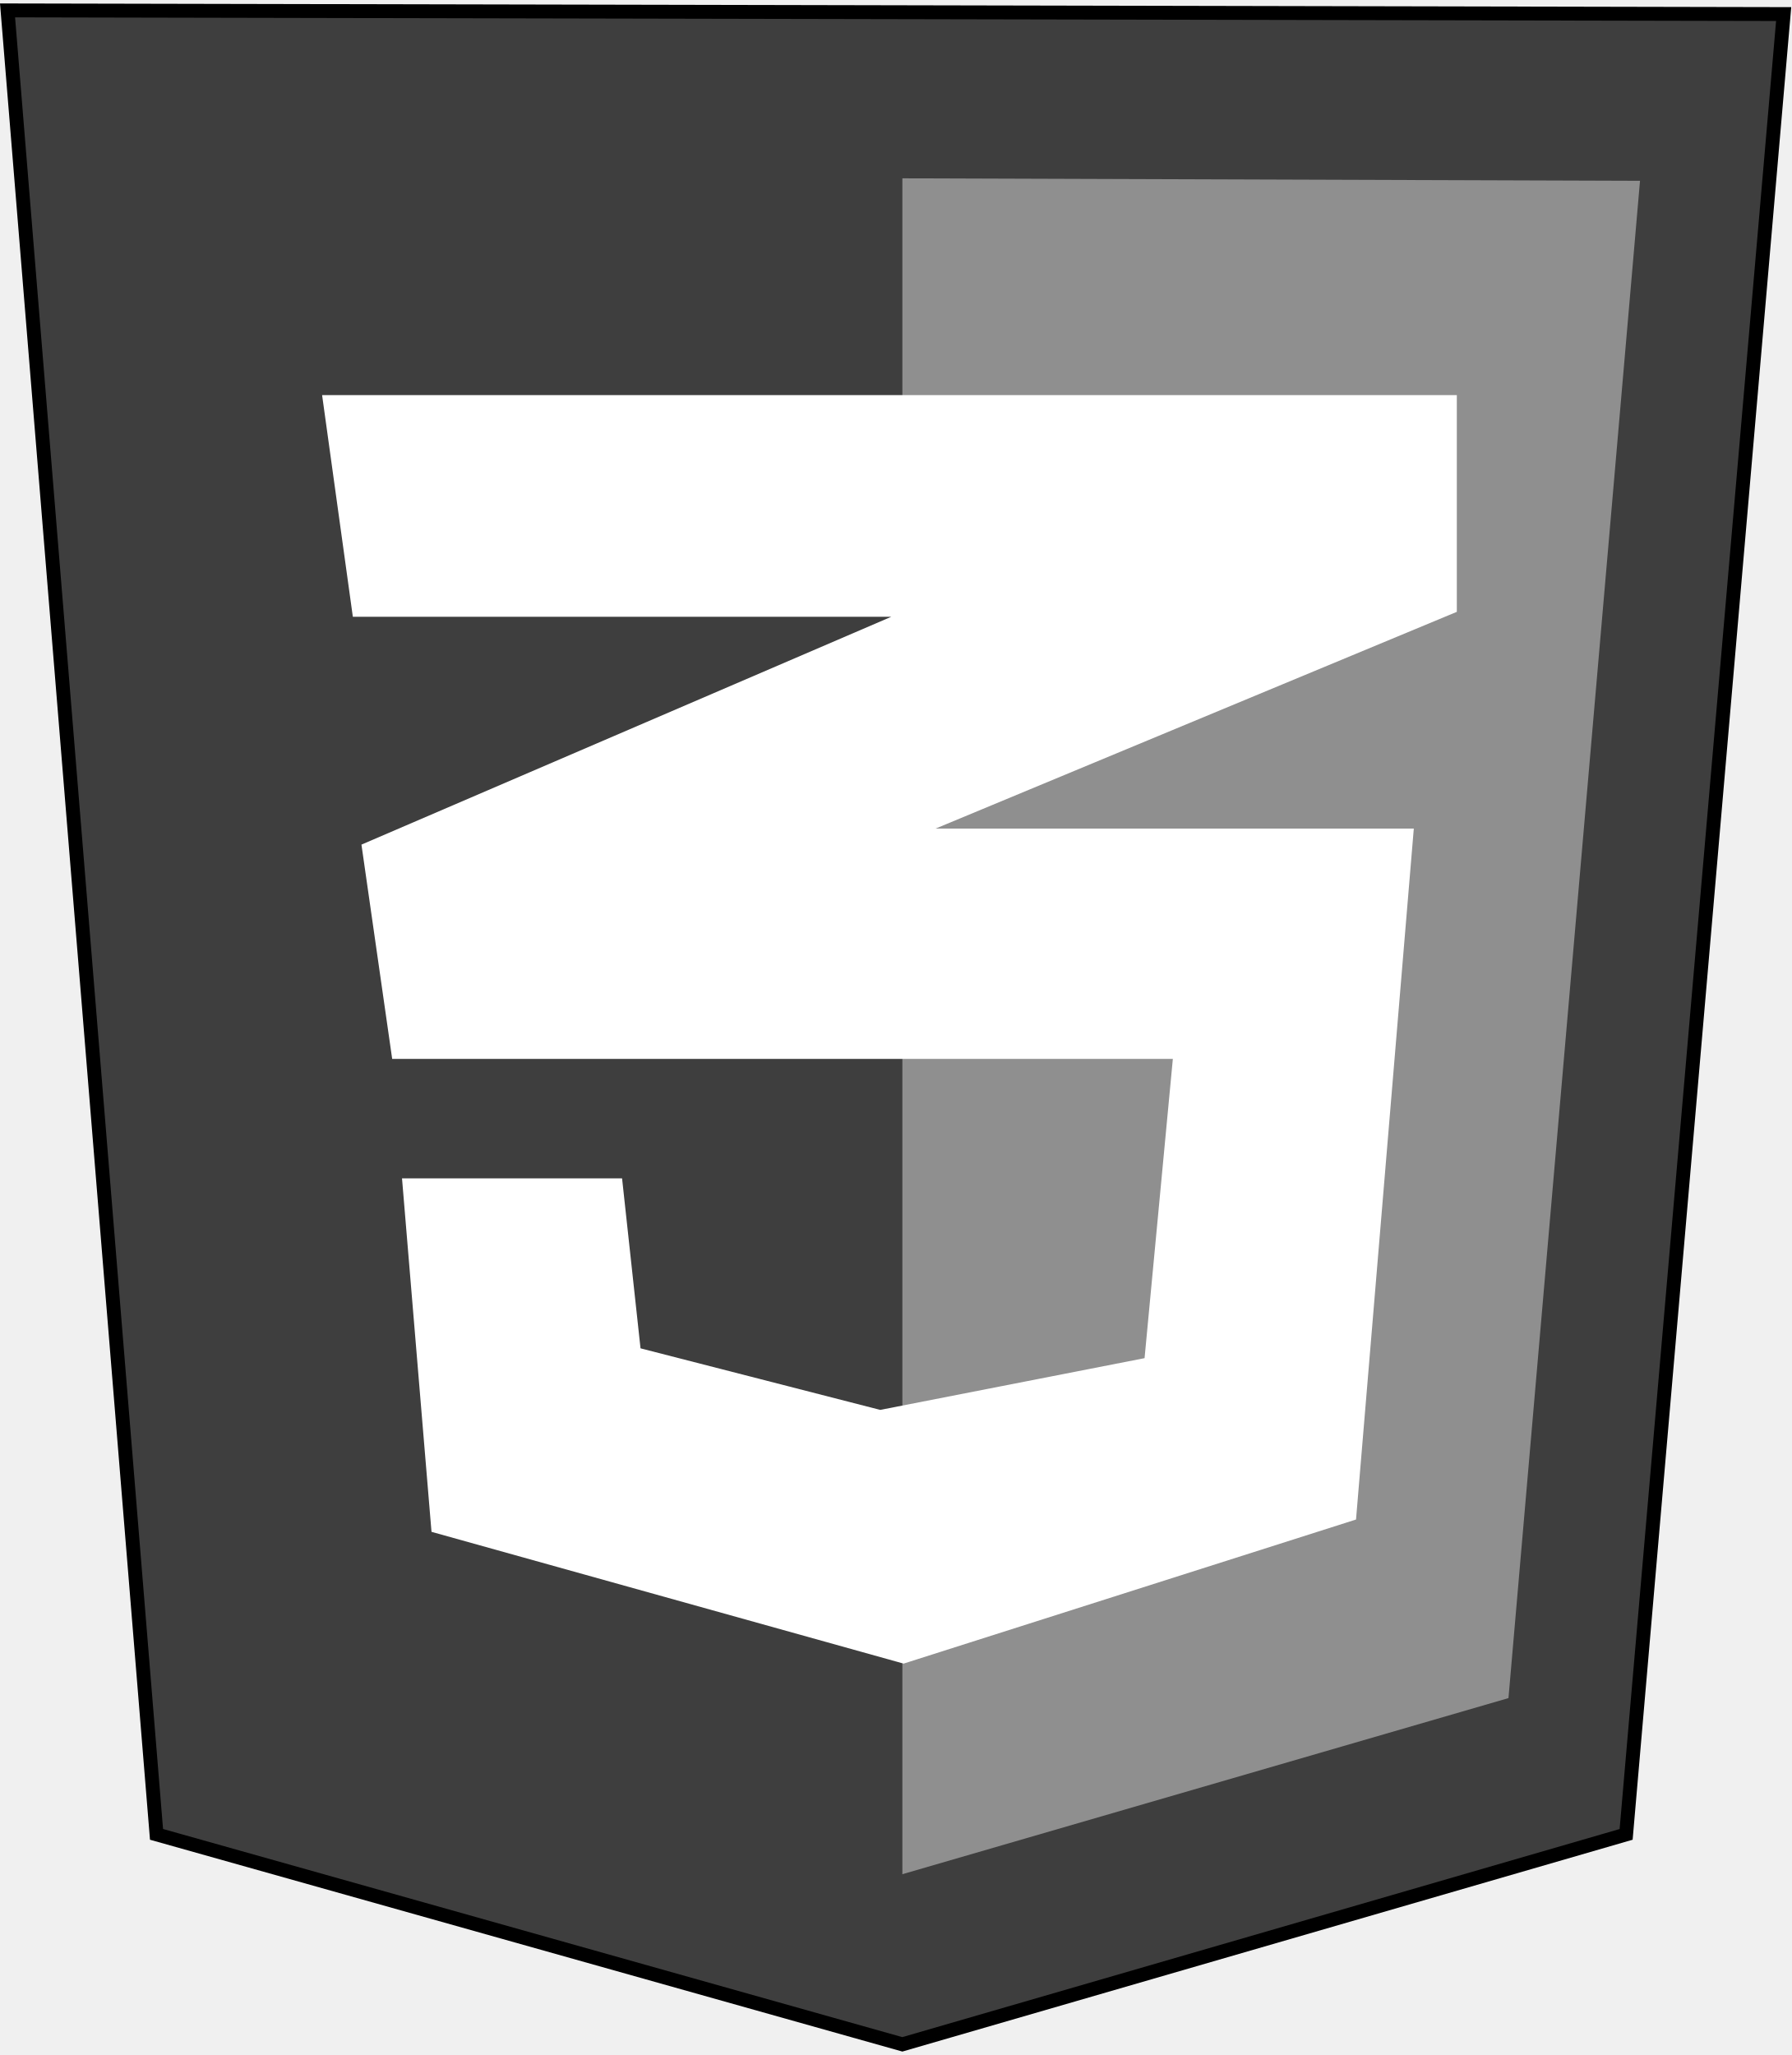
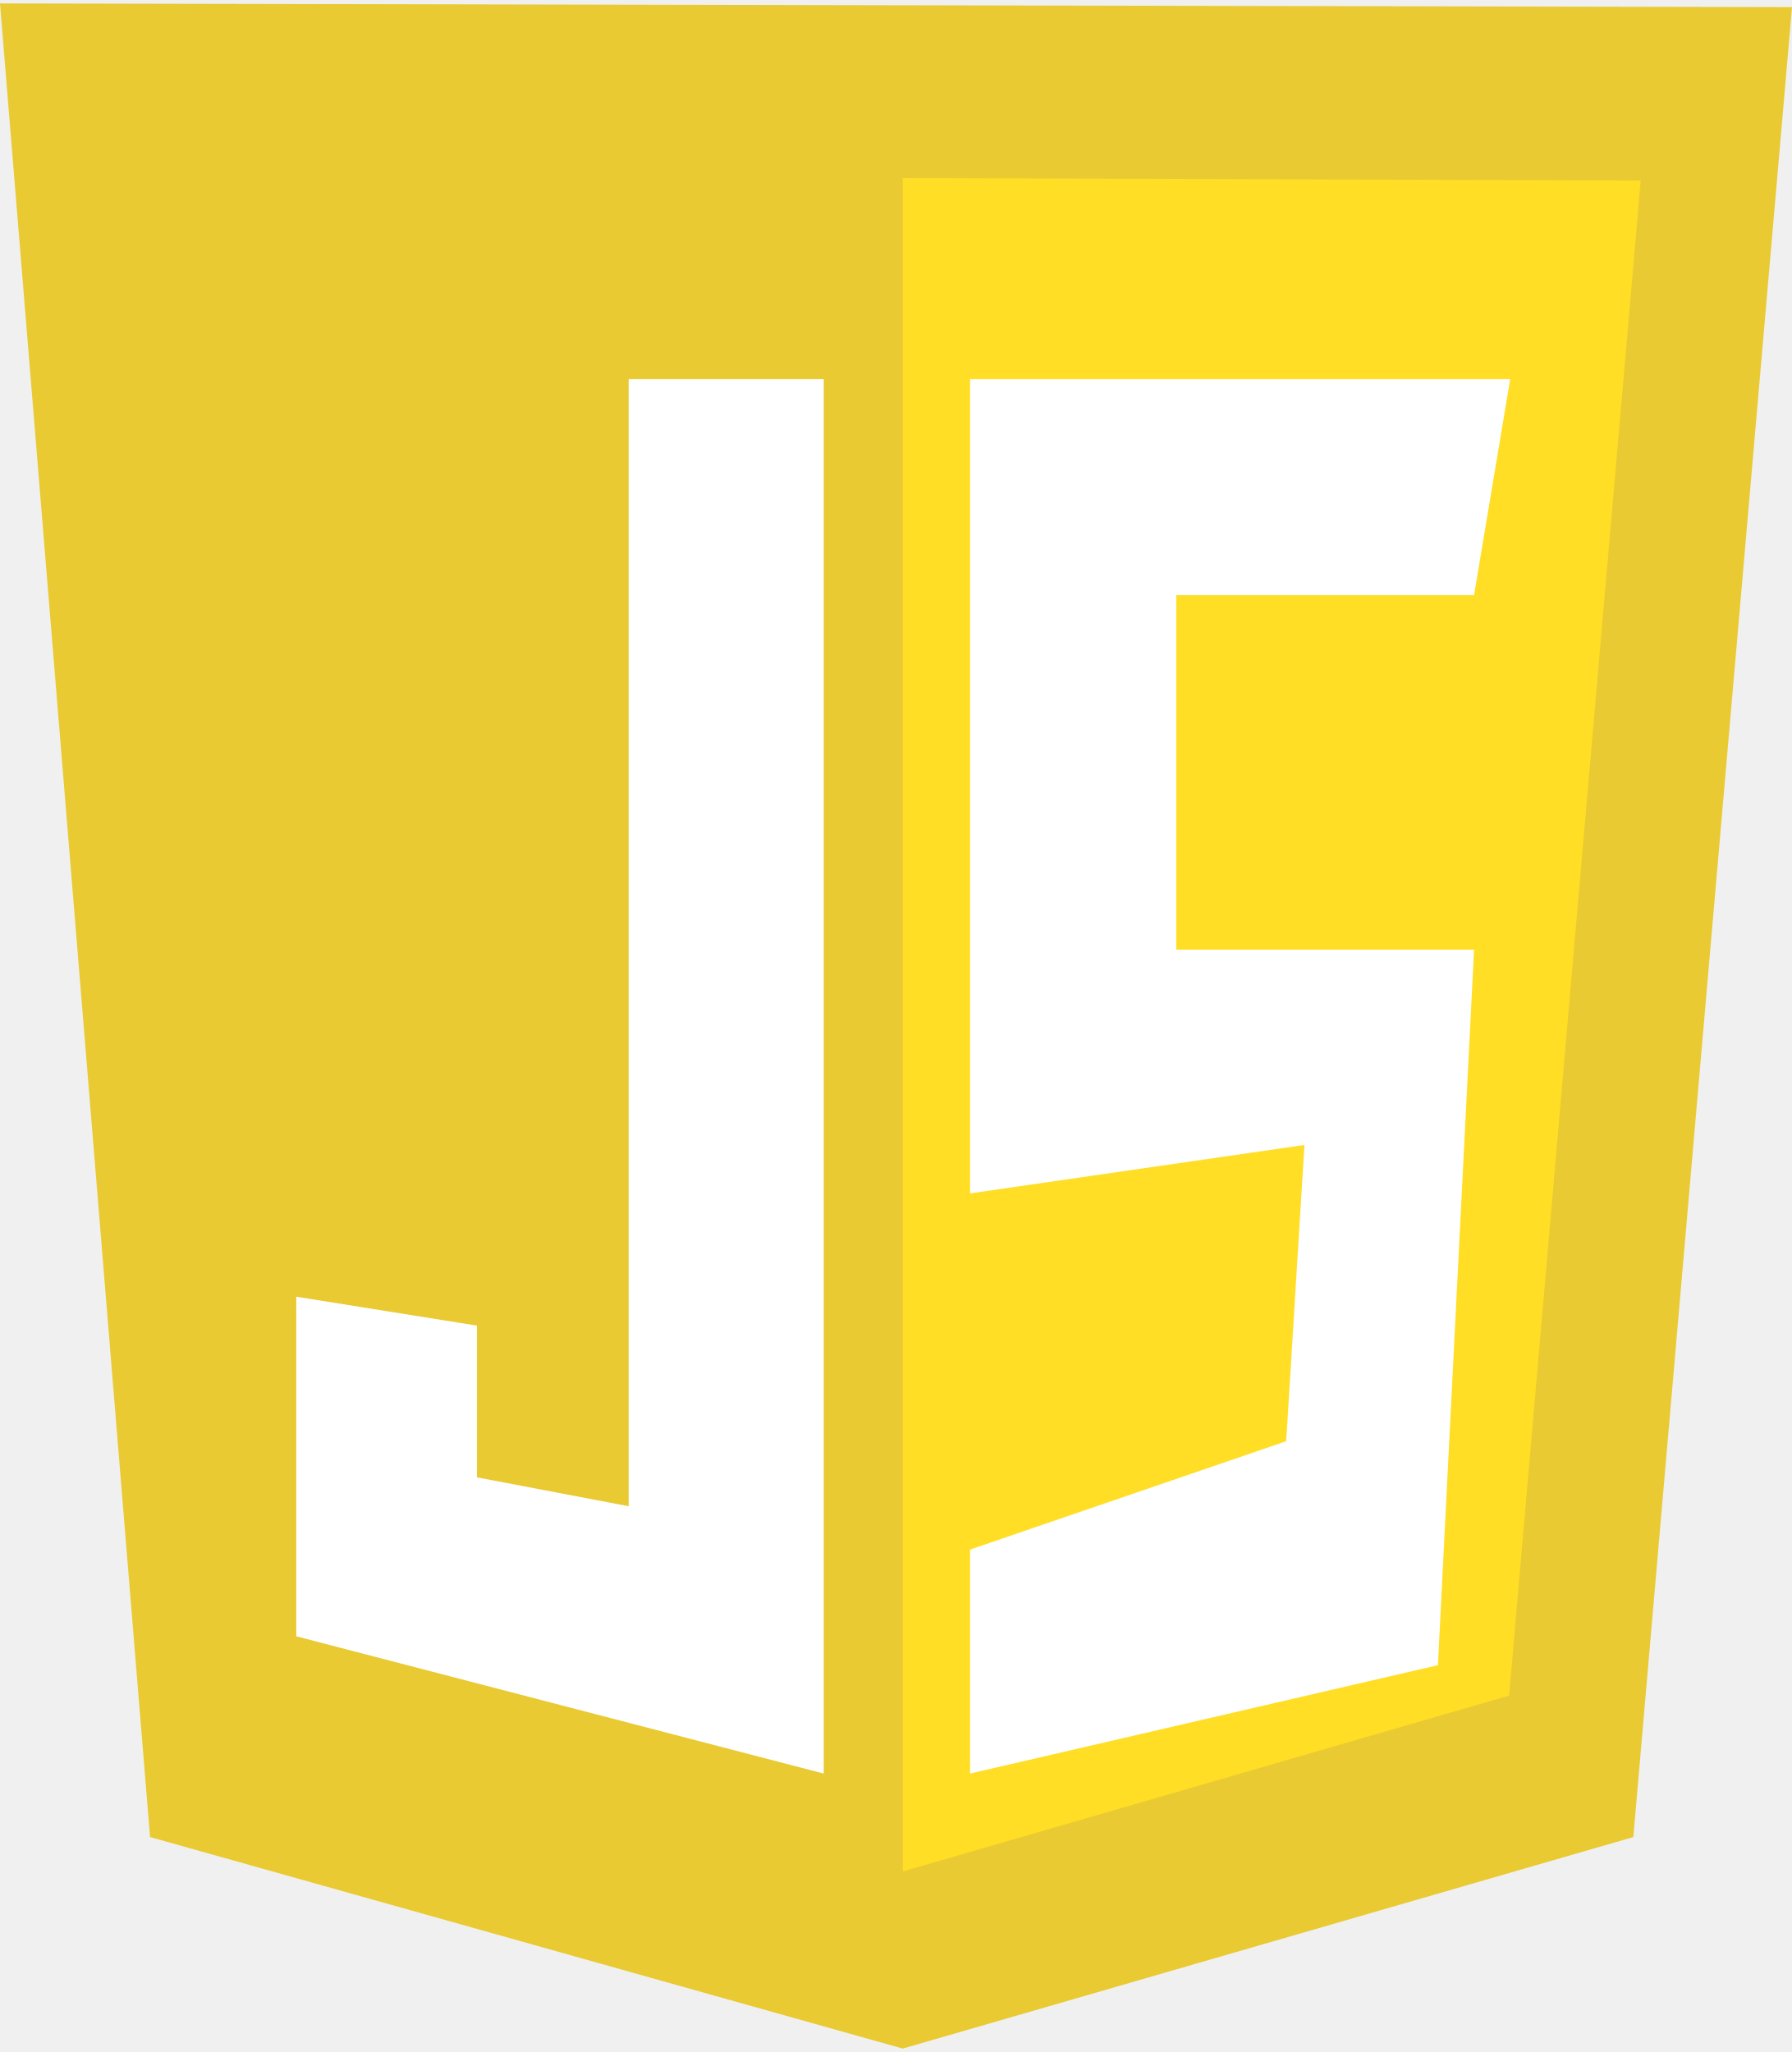
- <svg xmlns="http://www.w3.org/2000/svg" width="129" height="148" viewBox="0 0 129 148" fill="none">
-   <g clip-path="url(#clip0_106_29)">
-     <path d="M64.985 147.232L11.272 132.109L0.543 0.749L128.455 1.013L117.11 132.111L64.985 147.232Z" fill="#3E3E3E" stroke="black" />
-     <path d="M64.987 134.979V12.843L118.11 13.021L108.637 122.296L64.987 134.979Z" fill="#8F8F8F" />
-     <path d="M104.918 28.454H23.197L25.411 44.419H64.19L26.031 60.829L28.244 76.262H84.466L82.429 97.814L63.393 101.54L46.129 97.106L44.8 84.865H28.952L31.076 110.322L65.075 119.812L97.658 109.435L101.819 59.675H67.376L104.917 44.065L104.918 28.454Z" fill="white" />
+ <svg xmlns="http://www.w3.org/2000/svg" fill="none" height="2500" width="2183" viewBox="0 0 124 141.532">
+   <path d="M10.383 126.894L0 0l124 .255-10.979 126.639-50.553 14.638z" fill="#e9ca32" />
+   <path d="M62.468 129.277V12.085l51.064.17-9.106 104.851z" fill="#ffde25" />
+   <g fill="#fff">
+     <path d="M57 26H43.5v78L33 102V91.5l-12.5-2V113l36.5 9.5zM67.127 26H104.5L102 40.95H81.394v24.533H102L99.5 115l-32.373 7.5V107L89 99.5 90.263 79l-23.136 3.35z" />
  </g>
-   <defs>
-     <clipPath id="clip0_106_29">
-       <rect width="129" height="148" fill="white" />
-     </clipPath>
-   </defs>
</svg>
